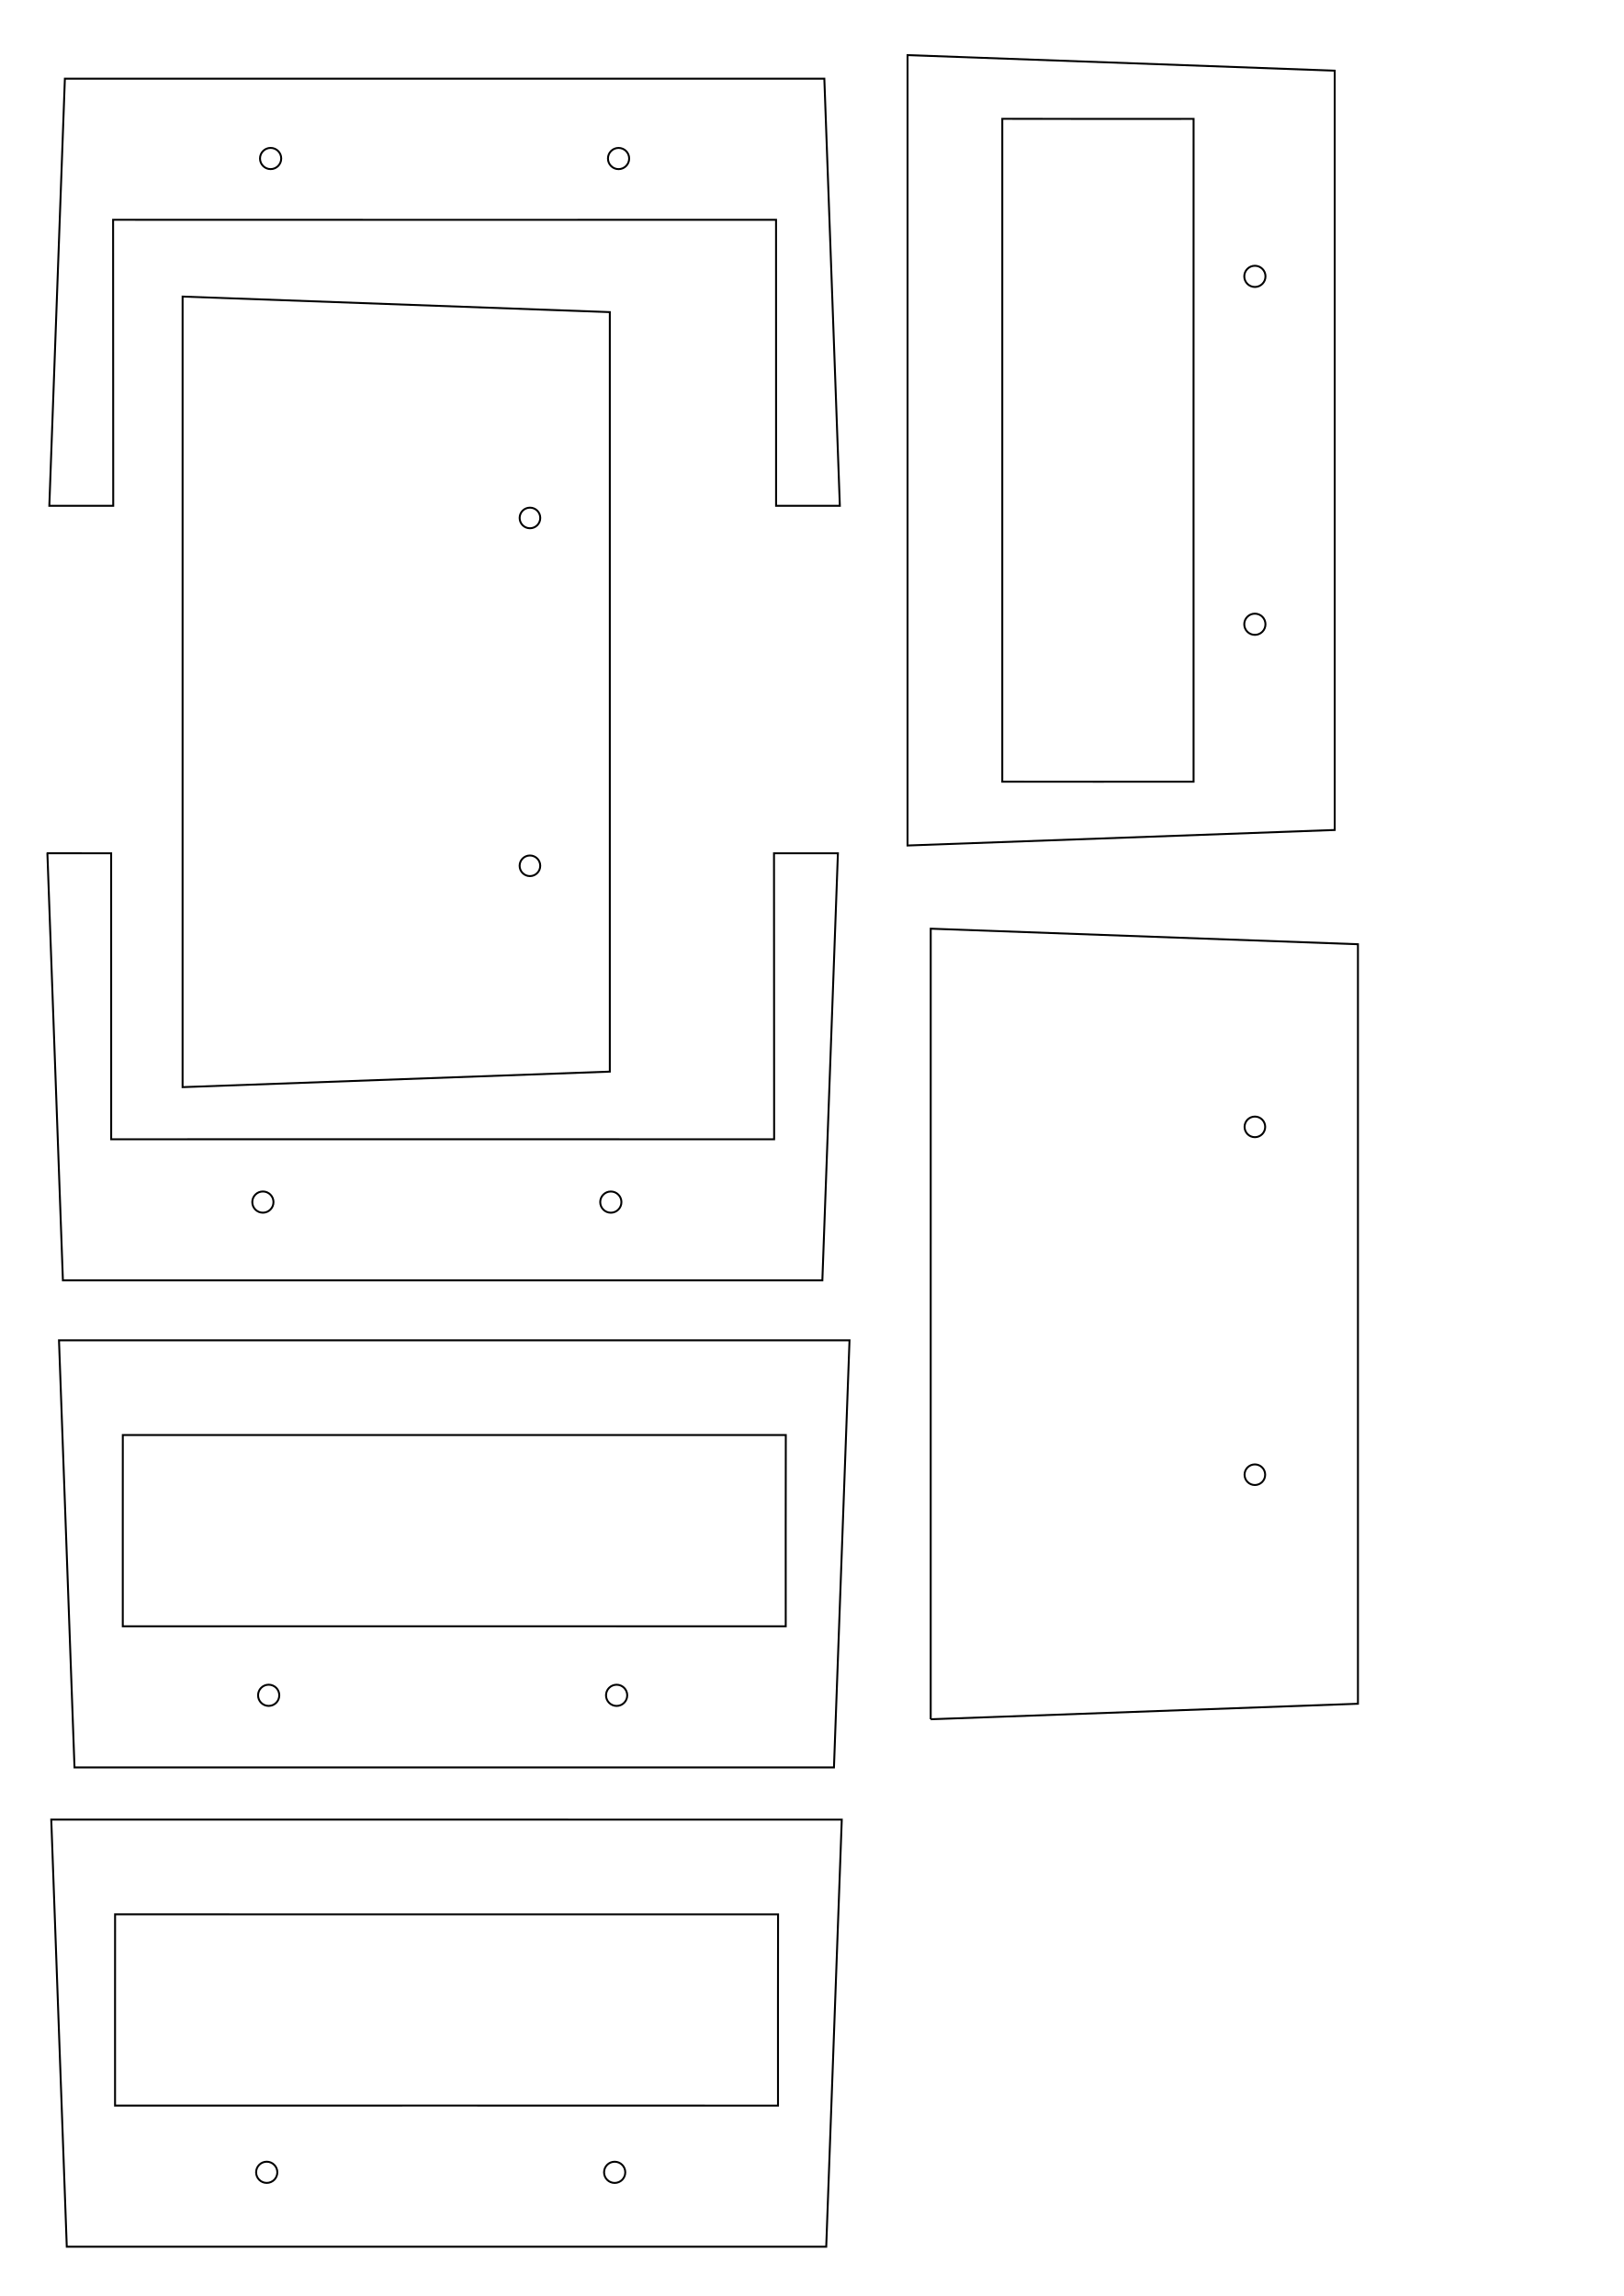
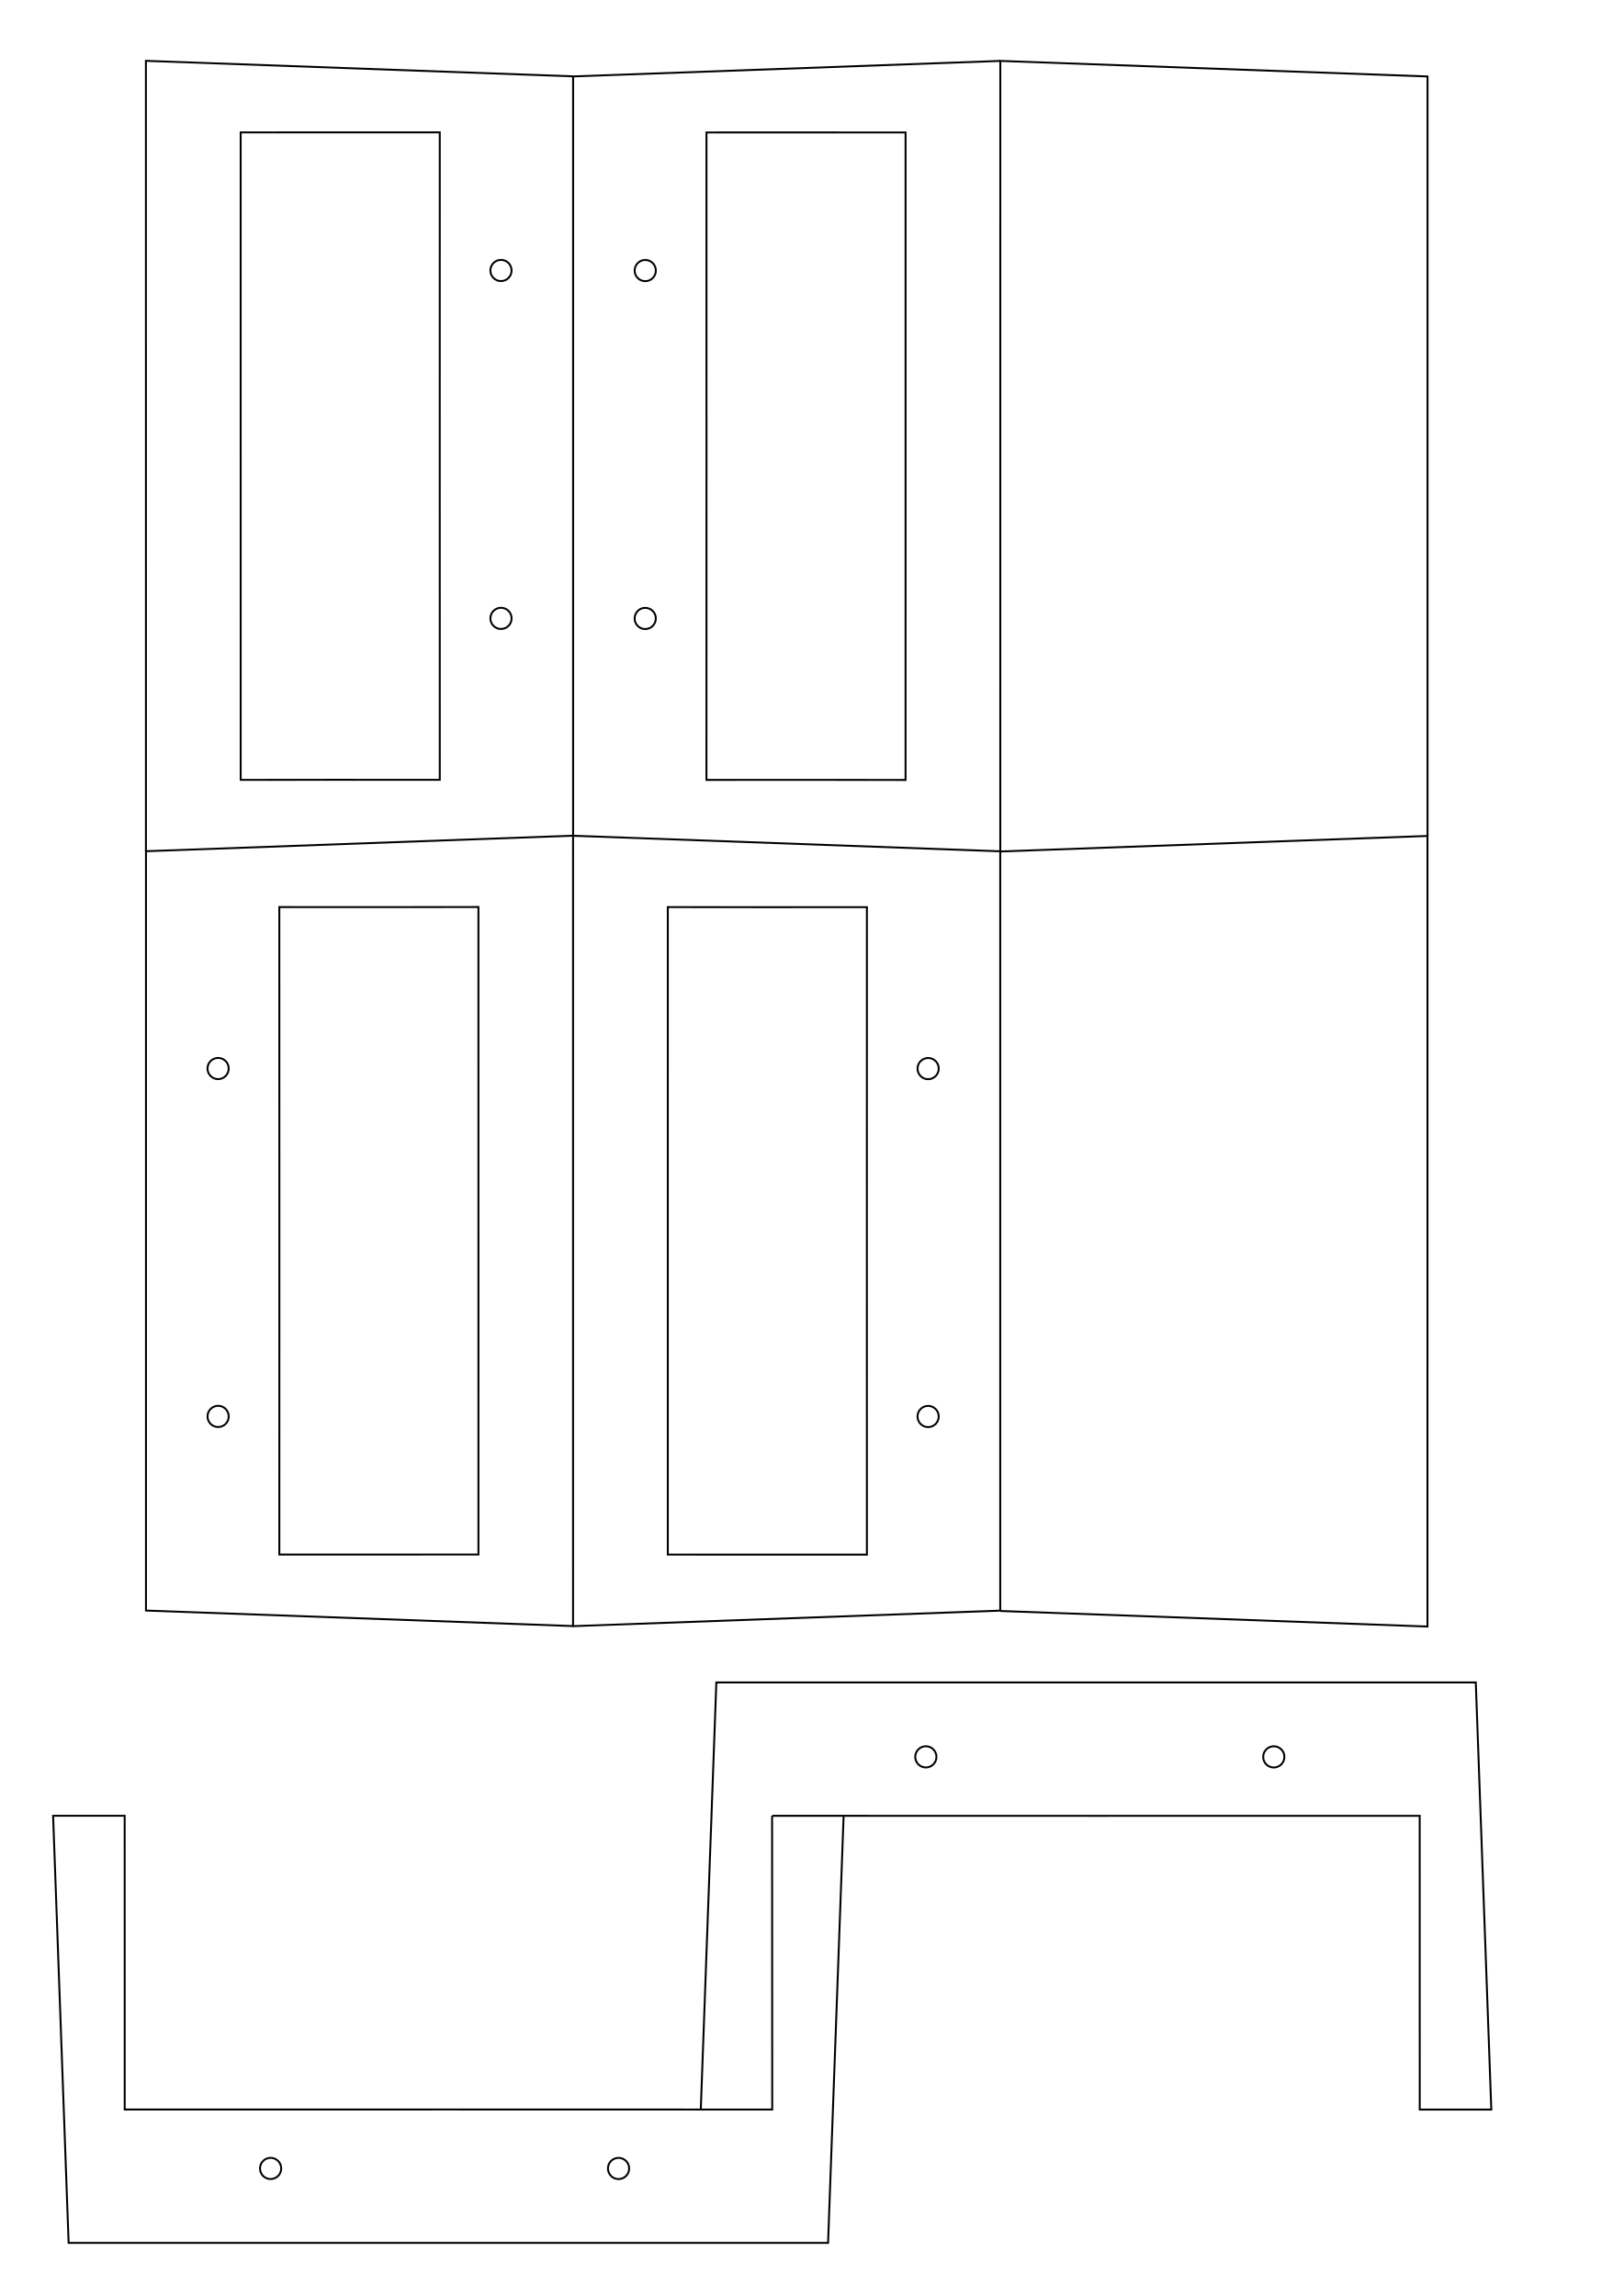
<svg xmlns="http://www.w3.org/2000/svg" width="210mm" height="297mm" viewBox="0 0 744.094 1052.362" id="svg5018" version="1.1">
  <defs id="defs5020">
    </defs>
  <g id="layer1">
-     <path style="fill:none;fill-rule:evenodd;stroke:#000000;stroke-width:0.886;stroke-linecap:butt;stroke-linejoin:miter;stroke-miterlimit:4;stroke-dasharray:none;stroke-opacity:1" d="m 83.674,498.287 0.009,-362.358 195.78,7.128 2.8e-4,348.118 -195.789,7.112 z" id="path5028" />
-     <circle style="fill:none;stroke:#000000;stroke-width:0.886;stroke-linecap:butt;stroke-linejoin:bevel;stroke-miterlimit:4;stroke-dasharray:none" id="path5572" cx="-396.832" cy="242.854" r="4.724" transform="matrix(0,-1,1,0,0,0)" />
-     <circle style="fill:none;stroke:#000000;stroke-width:0.886;stroke-linecap:butt;stroke-linejoin:bevel;stroke-miterlimit:4;stroke-dasharray:none" id="path5572-1" cx="-237.402" cy="242.864" r="4.724" transform="matrix(0,-1,1,0,0,0)" />
-     <path style="fill:none;fill-rule:evenodd;stroke:#000000;stroke-width:0.886;stroke-linecap:butt;stroke-linejoin:miter;stroke-miterlimit:4;stroke-dasharray:none;stroke-opacity:1" d="m 21.719,391.093 29.218,10e-4 0.018,131.084 c 50.633,-0.01 101.266,-0.015 151.899,-0.014 50.636,0.001 101.273,0.008 151.909,0.021 l -0.058,-131.085 29.284,0.001 -7.127,195.759 -348.034,3e-4 -7.11,-195.767 z" id="path5028-5" />
-     <circle style="fill:none;stroke:#000000;stroke-width:0.886;stroke-linecap:butt;stroke-linejoin:bevel;stroke-miterlimit:4;stroke-dasharray:none" id="path5572-9" cx="120.472" cy="550.972" r="4.859" />
-     <circle style="fill:none;stroke:#000000;stroke-width:0.886;stroke-linecap:butt;stroke-linejoin:bevel;stroke-miterlimit:4;stroke-dasharray:none" id="path5572-1-7" cx="279.925" cy="550.982" r="4.859" />
-     <path style="fill:none;fill-rule:evenodd;stroke:#000000;stroke-width:0.886;stroke-linecap:butt;stroke-linejoin:miter;stroke-miterlimit:4;stroke-dasharray:none;stroke-opacity:1" d="m 356.521,919.973 c -0.006,15.042 -0.001,30.083 0.014,45.125 -50.636,-0.013 -101.273,-0.019 -151.909,-0.021 -50.633,-0.001 -101.266,0.003 -151.899,0.014 -0.005,-15.042 -0.007,-30.083 -0.004,-45.125 0.002,-14.181 0.008,-28.361 0.017,-42.542 l 303.826,0.007 c -0.024,14.18 -0.039,28.361 -0.045,42.541 z m 0.044,-85.96 c 9.732,3.2e-4 19.464,6.5e-4 29.196,10e-4 l -7.126,195.759 -348.034,3e-4 -7.11,-195.767 29.261,10e-4 c 101.271,6.7e-4 202.542,0.003 303.813,0.006 z" id="path5028-5-6" />
-     <circle style="fill:none;stroke:#000000;stroke-width:0.886;stroke-linecap:butt;stroke-linejoin:bevel;stroke-miterlimit:4;stroke-dasharray:none" id="path5572-9-7" cx="122.231" cy="995.669" r="4.859" />
-     <circle style="fill:none;stroke:#000000;stroke-width:0.886;stroke-linecap:butt;stroke-linejoin:bevel;stroke-miterlimit:4;stroke-dasharray:none" id="path5572-1-7-3" cx="281.684" cy="995.68" r="4.859" />
-     <path style="fill:none;fill-rule:evenodd;stroke:#000000;stroke-width:0.886;stroke-linecap:butt;stroke-linejoin:miter;stroke-miterlimit:4;stroke-dasharray:none;stroke-opacity:1" d="m 384.876,231.83 -29.218,-0.001 -0.018,-131.084 c -50.633,0.01 -101.266,0.015 -151.899,0.014 -50.636,-0.001 -101.273,-0.008 -151.909,-0.021 l 0.058,131.085 -29.284,-0.001 7.127,-195.759 348.034,-3e-4 7.11,195.767 z" id="path5028-5-4" />
-     <circle style="fill:none;stroke:#000000;stroke-width:0.886;stroke-linecap:butt;stroke-linejoin:bevel;stroke-miterlimit:4;stroke-dasharray:none" id="path5572-9-8" cx="-283.468" cy="-72.661" r="4.859" transform="scale(-1,-1)" />
-     <circle style="fill:none;stroke:#000000;stroke-width:0.886;stroke-linecap:butt;stroke-linejoin:bevel;stroke-miterlimit:4;stroke-dasharray:none" id="path5572-1-7-1" cx="-124.016" cy="-72.65" r="4.859" transform="scale(-1,-1)" />
-     <path style="fill:none;fill-rule:evenodd;stroke:#000000;stroke-width:0.886;stroke-linecap:butt;stroke-linejoin:miter;stroke-miterlimit:4;stroke-dasharray:none;stroke-opacity:1" d="m 501.863,54.503 c 15.042,0.006 30.083,0.001 45.125,-0.014 -0.013,50.636 -0.019,101.273 -0.021,151.909 -0.001,50.633 0.003,101.266 0.014,151.899 -15.042,0.005 -30.083,0.007 -45.125,0.004 -14.181,-0.002 -28.361,-0.008 -42.542,-0.017 l 0.007,-303.826 c 14.18,0.025 28.361,0.04 42.541,0.045 z m -85.96,-0.044 c 3.2e-4,-9.732 6.5e-4,-19.464 0.001,-29.196 l 195.759,7.126 3e-4,348.034 -195.767,7.11 10e-4,-29.261 c 6.7e-4,-101.271 0.003,-202.542 0.006,-303.813 z" id="path5028-5-6-9" />
-     <circle style="fill:none;stroke:#000000;stroke-width:0.886;stroke-linecap:butt;stroke-linejoin:bevel;stroke-miterlimit:4;stroke-dasharray:none" id="path5572-9-7-3" cx="-286.125" cy="575.065" r="4.859" transform="matrix(0,-1,1,0,0,0)" />
-     <circle style="fill:none;stroke:#000000;stroke-width:0.886;stroke-linecap:butt;stroke-linejoin:bevel;stroke-miterlimit:4;stroke-dasharray:none" id="path5572-1-7-3-9" cx="-126.672" cy="575.075" r="4.859" transform="matrix(0,-1,1,0,0,0)" />
-     <path style="fill:none;fill-rule:evenodd;stroke:#000000;stroke-width:0.886;stroke-linecap:butt;stroke-linejoin:miter;stroke-miterlimit:4;stroke-dasharray:none;stroke-opacity:1" d="m 360.064,700.288 c -0.006,15.042 -9.1e-4,30.083 0.014,45.125 -50.636,-0.013 -101.273,-0.02 -151.909,-0.021 -50.633,-0.001 -101.266,0.004 -151.899,0.014 -0.006,-15.042 -0.007,-30.083 -0.005,-45.125 0.002,-14.181 0.008,-28.361 0.017,-42.542 l 303.826,0.007 c -0.024,14.18 -0.039,28.361 -0.044,42.541 z m 0.044,-85.96 c 9.732,3.2e-4 19.464,6.5e-4 29.196,0.001 l -7.126,195.759 -348.034,3e-4 -7.11,-195.767 29.261,0.001 c 101.271,6.7e-4 202.542,0.003 303.813,0.006 z" id="path5028-5-6-8" />
-     <circle style="fill:none;stroke:#000000;stroke-width:0.886;stroke-linecap:butt;stroke-linejoin:bevel;stroke-miterlimit:4;stroke-dasharray:none" id="path5572-9-7-8" cx="123.127" cy="777.033" r="4.859" />
-     <circle style="fill:none;stroke:#000000;stroke-width:0.886;stroke-linecap:butt;stroke-linejoin:bevel;stroke-miterlimit:4;stroke-dasharray:none" id="path5572-1-7-3-5" cx="282.58" cy="777.044" r="4.859" />
-     <path style="fill:none;fill-rule:evenodd;stroke:#000000;stroke-width:0.886;stroke-linecap:butt;stroke-linejoin:miter;stroke-miterlimit:4;stroke-dasharray:none;stroke-opacity:1" d="m 426.515,788.015 0.009,-362.358 195.78,7.128 2.8e-4,348.118 -195.79,7.112 z" id="path5028-9" />
-     <circle style="fill:none;stroke:#000000;stroke-width:0.886;stroke-linecap:butt;stroke-linejoin:bevel;stroke-miterlimit:4;stroke-dasharray:none" id="path5572-6" cx="-675.929" cy="575.064" r="4.724" transform="matrix(0,-1,1,0,0,0)" />
-     <circle style="fill:none;stroke:#000000;stroke-width:0.886;stroke-linecap:butt;stroke-linejoin:bevel;stroke-miterlimit:4;stroke-dasharray:none" id="path5572-1-3" cx="-516.499" cy="575.075" r="4.724" transform="matrix(0,-1,1,0,0,0)" />
+     <path style="fill:none;fill-rule:evenodd;stroke:#000000;stroke-width:0.886;stroke-linecap:butt;stroke-linejoin:miter;stroke-miterlimit:4;stroke-dasharray:none;stroke-opacity:1" d="m 458.403,390.277 0.009,-362.358 195.78,7.128 2.8e-4,348.118" id="path5028-9" />
+     <path style="fill:none;fill-rule:evenodd;stroke:#000000;stroke-width:0.886;stroke-linecap:butt;stroke-linejoin:miter;stroke-miterlimit:4;stroke-dasharray:none;stroke-opacity:1" d="m 458.383,390.268 195.789,-7.112 -0.009,362.358 -195.78,-7.128" id="path5028-9-5" />
+     <path style="fill:none;fill-rule:evenodd;stroke:#000000;stroke-width:0.886;stroke-linecap:butt;stroke-linejoin:miter;stroke-miterlimit:4;stroke-dasharray:none;stroke-opacity:1" d="m 386.605,832.254 -7.127,195.759 -348.034,3e-4 -7.11,-195.767 32.796,9.9e-4 0.018,134.641 c 49.44,-0.01 98.881,-0.015 148.321,-0.014 49.472,0.001 98.945,0.008 148.417,0.021 l -0.058,-134.642" id="path5028-5-8" />
+     <circle style="fill:none;stroke:#000000;stroke-width:0.886;stroke-linecap:butt;stroke-linejoin:bevel;stroke-miterlimit:4;stroke-dasharray:none" id="path5572-9-9" cx="124.012" cy="993.9" r="4.859" />
+     <circle style="fill:none;stroke:#000000;stroke-width:0.886;stroke-linecap:butt;stroke-linejoin:bevel;stroke-miterlimit:4;stroke-dasharray:none" id="path5572-1-7-6" cx="283.465" cy="993.91" r="4.859" />
+     <path style="fill:none;fill-rule:evenodd;stroke:#000000;stroke-width:0.886;stroke-linecap:butt;stroke-linejoin:miter;stroke-miterlimit:4;stroke-dasharray:none;stroke-opacity:1" d="m 321.147,966.906 7.127,-195.759 348.034,-3e-4 7.11,195.767 -32.796,-10e-4 -0.018,-134.641 c -49.44,0.01 -98.881,0.015 -148.321,0.014 -49.472,-0.001 -98.945,-0.008 -148.417,-0.021" id="path5028-5-8-3" />
+     <circle style="fill:none;stroke:#000000;stroke-width:0.886;stroke-linecap:butt;stroke-linejoin:bevel;stroke-miterlimit:4;stroke-dasharray:none" id="path5572-9-9-3" cx="-583.739" cy="-805.26" r="4.859" transform="scale(-1,-1)" />
+     <circle style="fill:none;stroke:#000000;stroke-width:0.886;stroke-linecap:butt;stroke-linejoin:bevel;stroke-miterlimit:4;stroke-dasharray:none" id="path5572-1-7-6-3" cx="-424.287" cy="-805.25" r="4.859" transform="scale(-1,-1)" />
+     <path style="fill:none;fill-rule:evenodd;stroke:#000000;stroke-width:0.886;stroke-linecap:butt;stroke-linejoin:miter;stroke-miterlimit:4;stroke-dasharray:none;stroke-opacity:1" d="m 372.443,357.449 c -16.233,-0.007 -32.467,-0.002 -48.7,0.014 0.013,-49.47 0.02,-98.939 0.021,-148.409 0.001,-49.449 -0.003,-98.897 -0.014,-148.346 16.233,-0.006 32.467,-0.008 48.7,-0.005 14.181,0.002 28.361,0.008 42.542,0.017 l -0.007,296.772 c -14.18,-0.024 -28.361,-0.038 -42.541,-0.044 z m -109.8,25.614 -3e-4,-348.034 195.767,-7.11" id="path5028-5-6-8-6" />
+     <circle style="fill:none;stroke:#000000;stroke-width:0.886;stroke-linecap:butt;stroke-linejoin:bevel;stroke-miterlimit:4;stroke-dasharray:none" id="path5572-9-7-8-0" cx="124.012" cy="-295.698" r="4.859" transform="matrix(0,1,-1,0,0,0)" />
+     <circle style="fill:none;stroke:#000000;stroke-width:0.886;stroke-linecap:butt;stroke-linejoin:bevel;stroke-miterlimit:4;stroke-dasharray:none" id="path5572-1-7-3-5-4" cx="283.465" cy="-295.688" r="4.859" transform="matrix(0,1,-1,0,0,0)" />
+     <path style="fill:none;fill-rule:evenodd;stroke:#000000;stroke-width:0.886;stroke-linecap:butt;stroke-linejoin:miter;stroke-miterlimit:4;stroke-dasharray:none;stroke-opacity:1" d="m 348.58,415.806 c 16.233,0.007 32.467,0.002 48.7,-0.014 -0.013,49.47 -0.02,98.939 -0.021,148.409 -0.001,49.449 0.003,98.897 0.014,148.346 -16.233,0.006 -32.467,0.008 -48.7,0.005 -14.181,-0.002 -28.361,-0.008 -42.542,-0.017 l 0.007,-296.772 c 14.18,0.024 28.361,0.038 42.541,0.044 z m -85.96,-3.544 c 3.2e-4,-9.732 6.5e-4,-19.464 0.001,-29.196 l 195.759,7.126 3.1e-4,348.034 -195.767,7.11 10e-4,-29.261 c 6.7e-4,-101.271 0.003,-202.542 0.006,-303.813 z" id="path5028-5-6-8-6-8" />
+     <circle style="fill:none;stroke:#000000;stroke-width:0.886;stroke-linecap:butt;stroke-linejoin:bevel;stroke-miterlimit:4;stroke-dasharray:none" id="path5572-9-7-8-0-8" cx="-649.243" cy="425.326" r="4.859" transform="matrix(0,-1,1,0,0,0)" />
+     <circle style="fill:none;stroke:#000000;stroke-width:0.886;stroke-linecap:butt;stroke-linejoin:bevel;stroke-miterlimit:4;stroke-dasharray:none" id="path5572-1-7-3-5-4-9" cx="-489.791" cy="425.336" r="4.859" transform="matrix(0,-1,1,0,0,0)" />
+     <path style="fill:none;fill-rule:evenodd;stroke:#000000;stroke-width:0.886;stroke-linecap:butt;stroke-linejoin:miter;stroke-miterlimit:4;stroke-dasharray:none;stroke-opacity:1" d="m 152.841,357.415 c 16.233,-0.007 32.467,-0.002 48.7,0.014 -0.013,-49.47 -0.02,-98.939 -0.021,-148.409 -0.001,-49.449 0.004,-98.897 0.014,-148.346 -16.233,-0.006 -32.467,-0.008 -48.7,-0.005 -14.181,0.002 -28.361,0.008 -42.542,0.017 l 0.007,296.772 c 14.18,-0.024 28.361,-0.038 42.541,-0.044 z M 262.641,34.995 66.874,27.885 l 0.001,29.261 c 6.6e-4,101.271 0.003,202.542 0.006,303.813 3.21e-4,9.732 6.54e-4,19.464 10e-4,29.196" id="path5028-5-6-8-6-6" />
+     <circle style="fill:none;stroke:#000000;stroke-width:0.886;stroke-linecap:butt;stroke-linejoin:bevel;stroke-miterlimit:4;stroke-dasharray:none" id="path5572-9-7-8-0-4" cx="123.978" cy="229.586" r="4.859" transform="matrix(0,1,1,0,0,0)" />
+     <circle style="fill:none;stroke:#000000;stroke-width:0.886;stroke-linecap:butt;stroke-linejoin:bevel;stroke-miterlimit:4;stroke-dasharray:none" id="path5572-1-7-3-5-4-3" cx="283.43" cy="229.596" r="4.859" transform="matrix(0,1,1,0,0,0)" />
+     <path style="fill:none;fill-rule:evenodd;stroke:#000000;stroke-width:0.886;stroke-linecap:butt;stroke-linejoin:miter;stroke-miterlimit:4;stroke-dasharray:none;stroke-opacity:1" d="m 176.704,415.772 c -16.233,0.007 -32.467,0.002 -48.7,-0.014 0.013,49.47 0.02,98.939 0.021,148.409 0.001,49.449 -0.004,98.897 -0.014,148.346 16.233,0.006 32.467,0.008 48.7,0.005 14.181,-0.002 28.361,-0.008 42.542,-0.017 l -0.007,-296.772 c -14.18,0.024 -28.361,0.038 -42.541,0.044 z m 85.959,-32.741 -195.759,7.126 -3.1e-4,348.034 195.767,7.11" id="path5028-5-6-8-6-8-0" />
+     <circle style="fill:none;stroke:#000000;stroke-width:0.886;stroke-linecap:butt;stroke-linejoin:bevel;stroke-miterlimit:4;stroke-dasharray:none" id="path5572-9-7-8-0-8-3" cx="-649.208" cy="-99.958" r="4.859" transform="matrix(0,-1,-1,0,0,0)" />
+     <circle style="fill:none;stroke:#000000;stroke-width:0.886;stroke-linecap:butt;stroke-linejoin:bevel;stroke-miterlimit:4;stroke-dasharray:none" id="path5572-1-7-3-5-4-9-0" cx="-489.756" cy="-99.948" r="4.859" transform="matrix(0,-1,-1,0,0,0)" />
  </g>
</svg>
